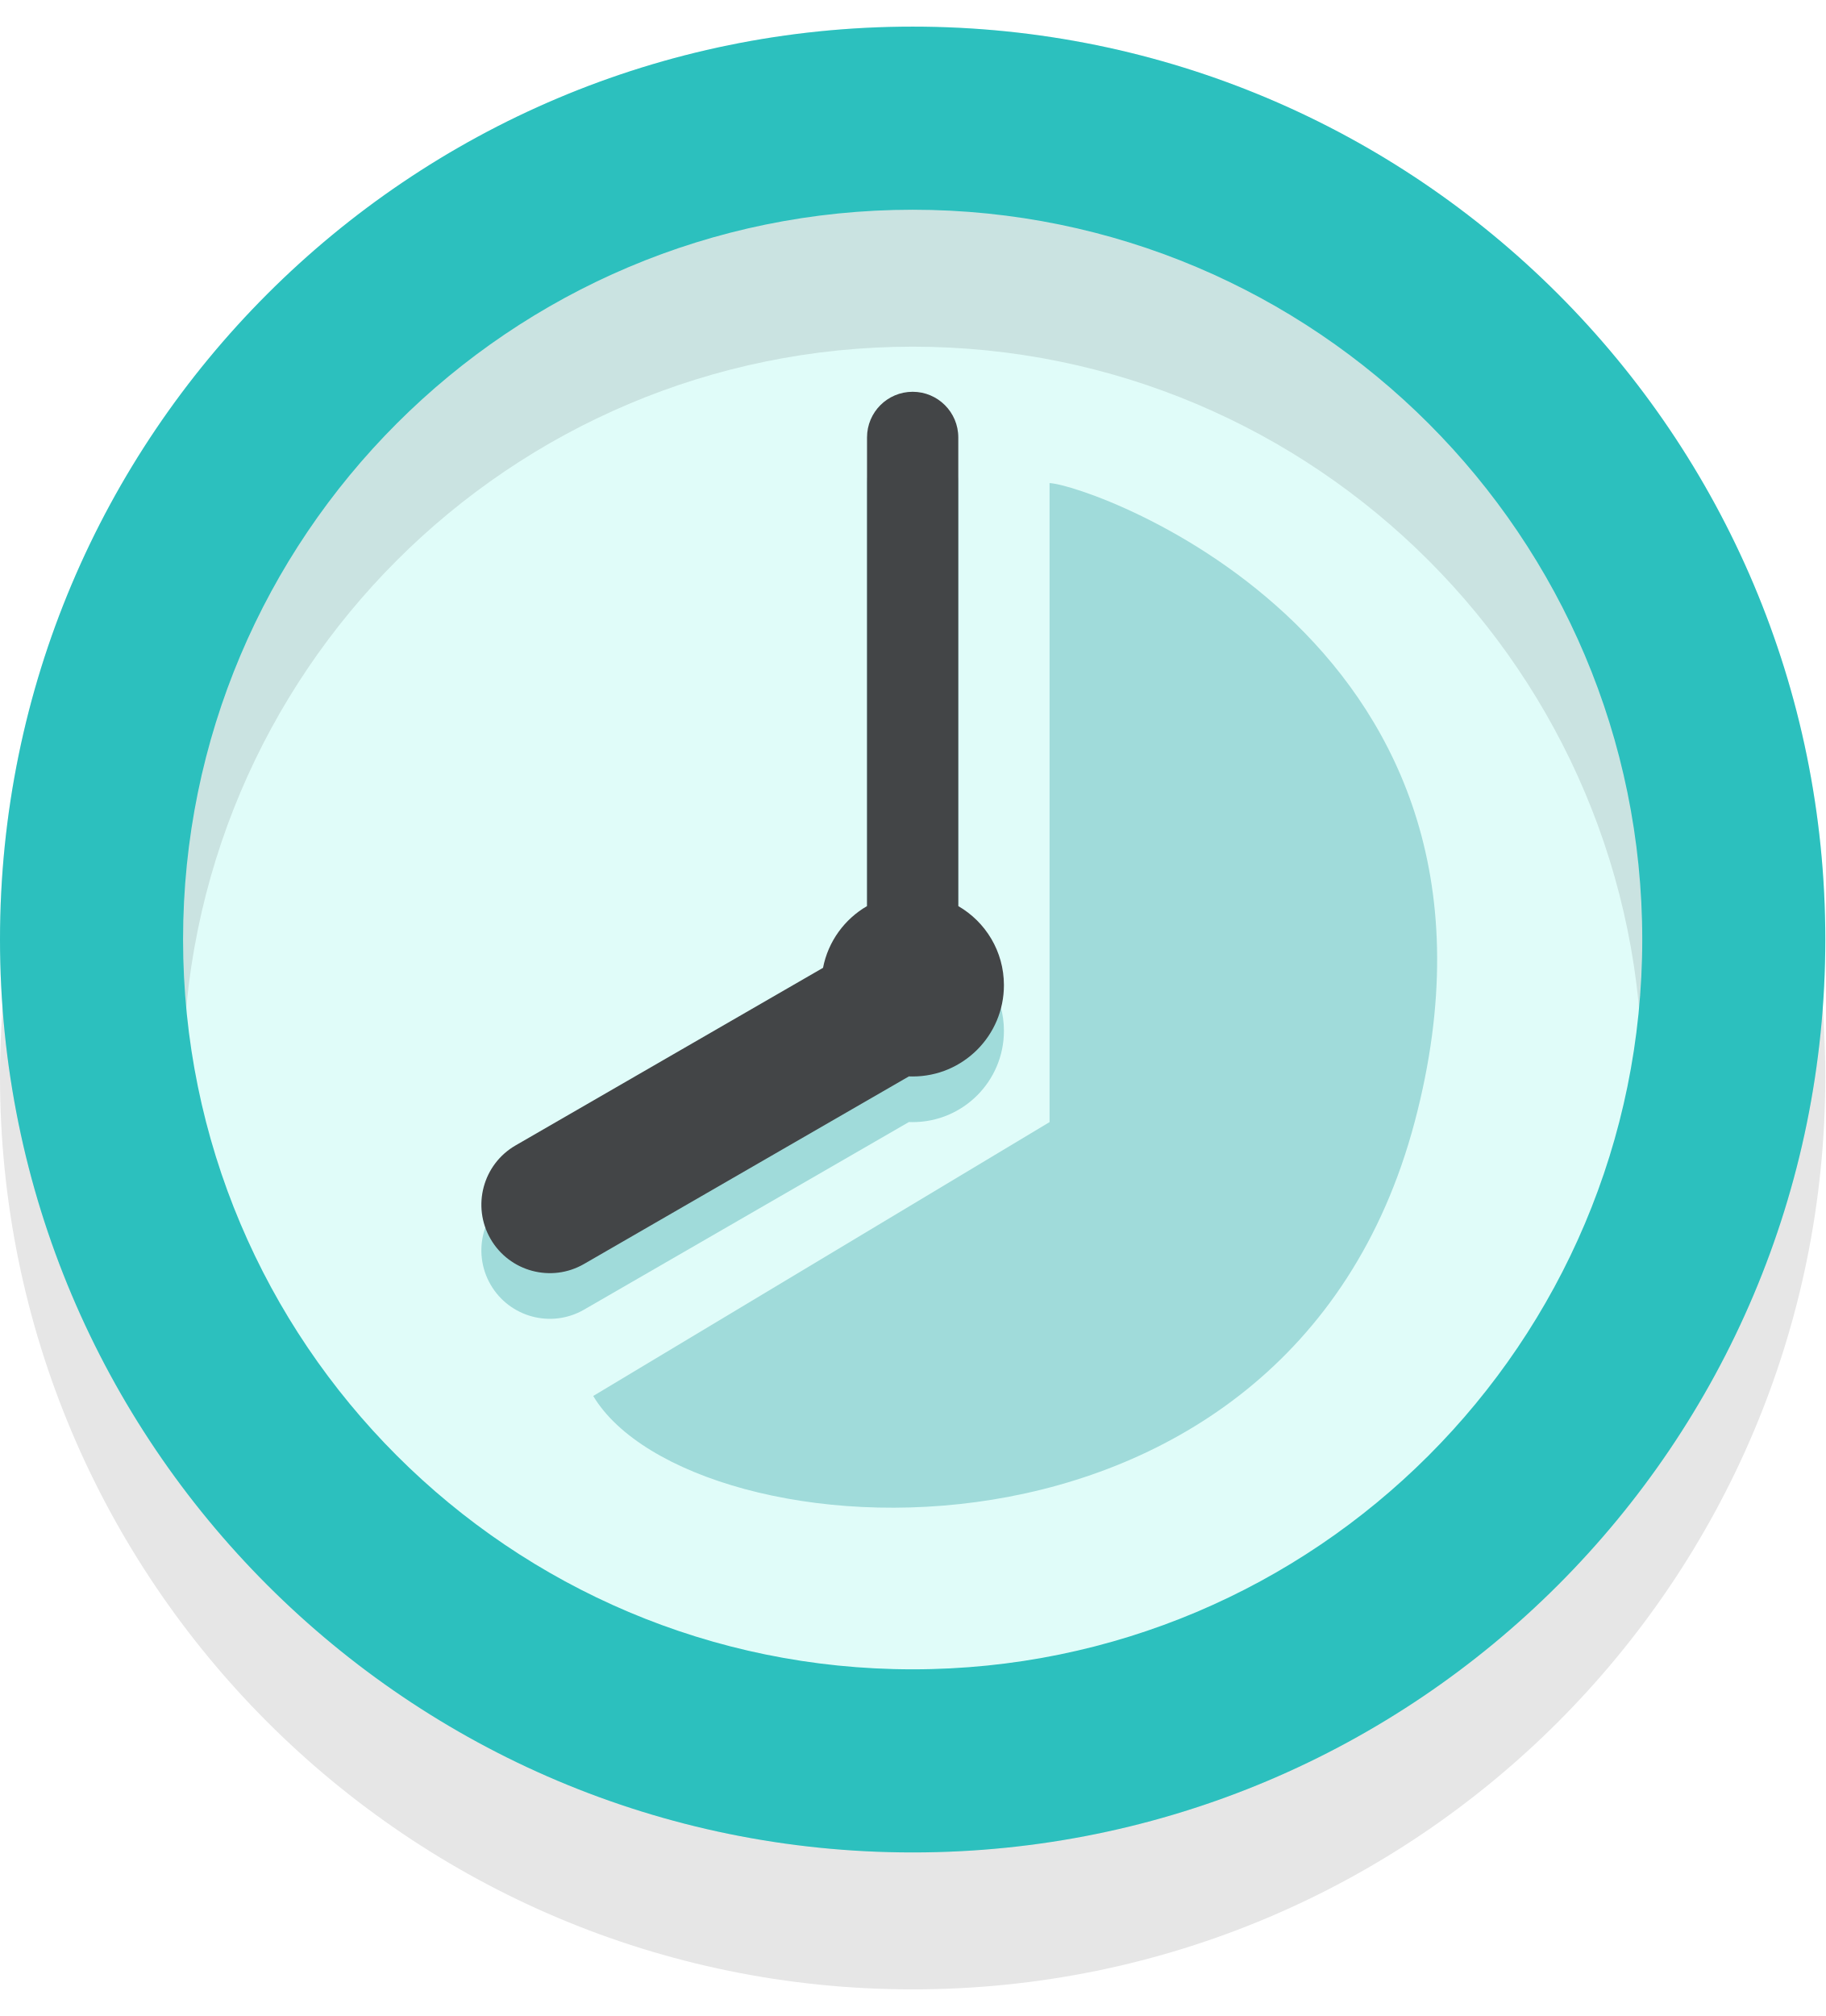
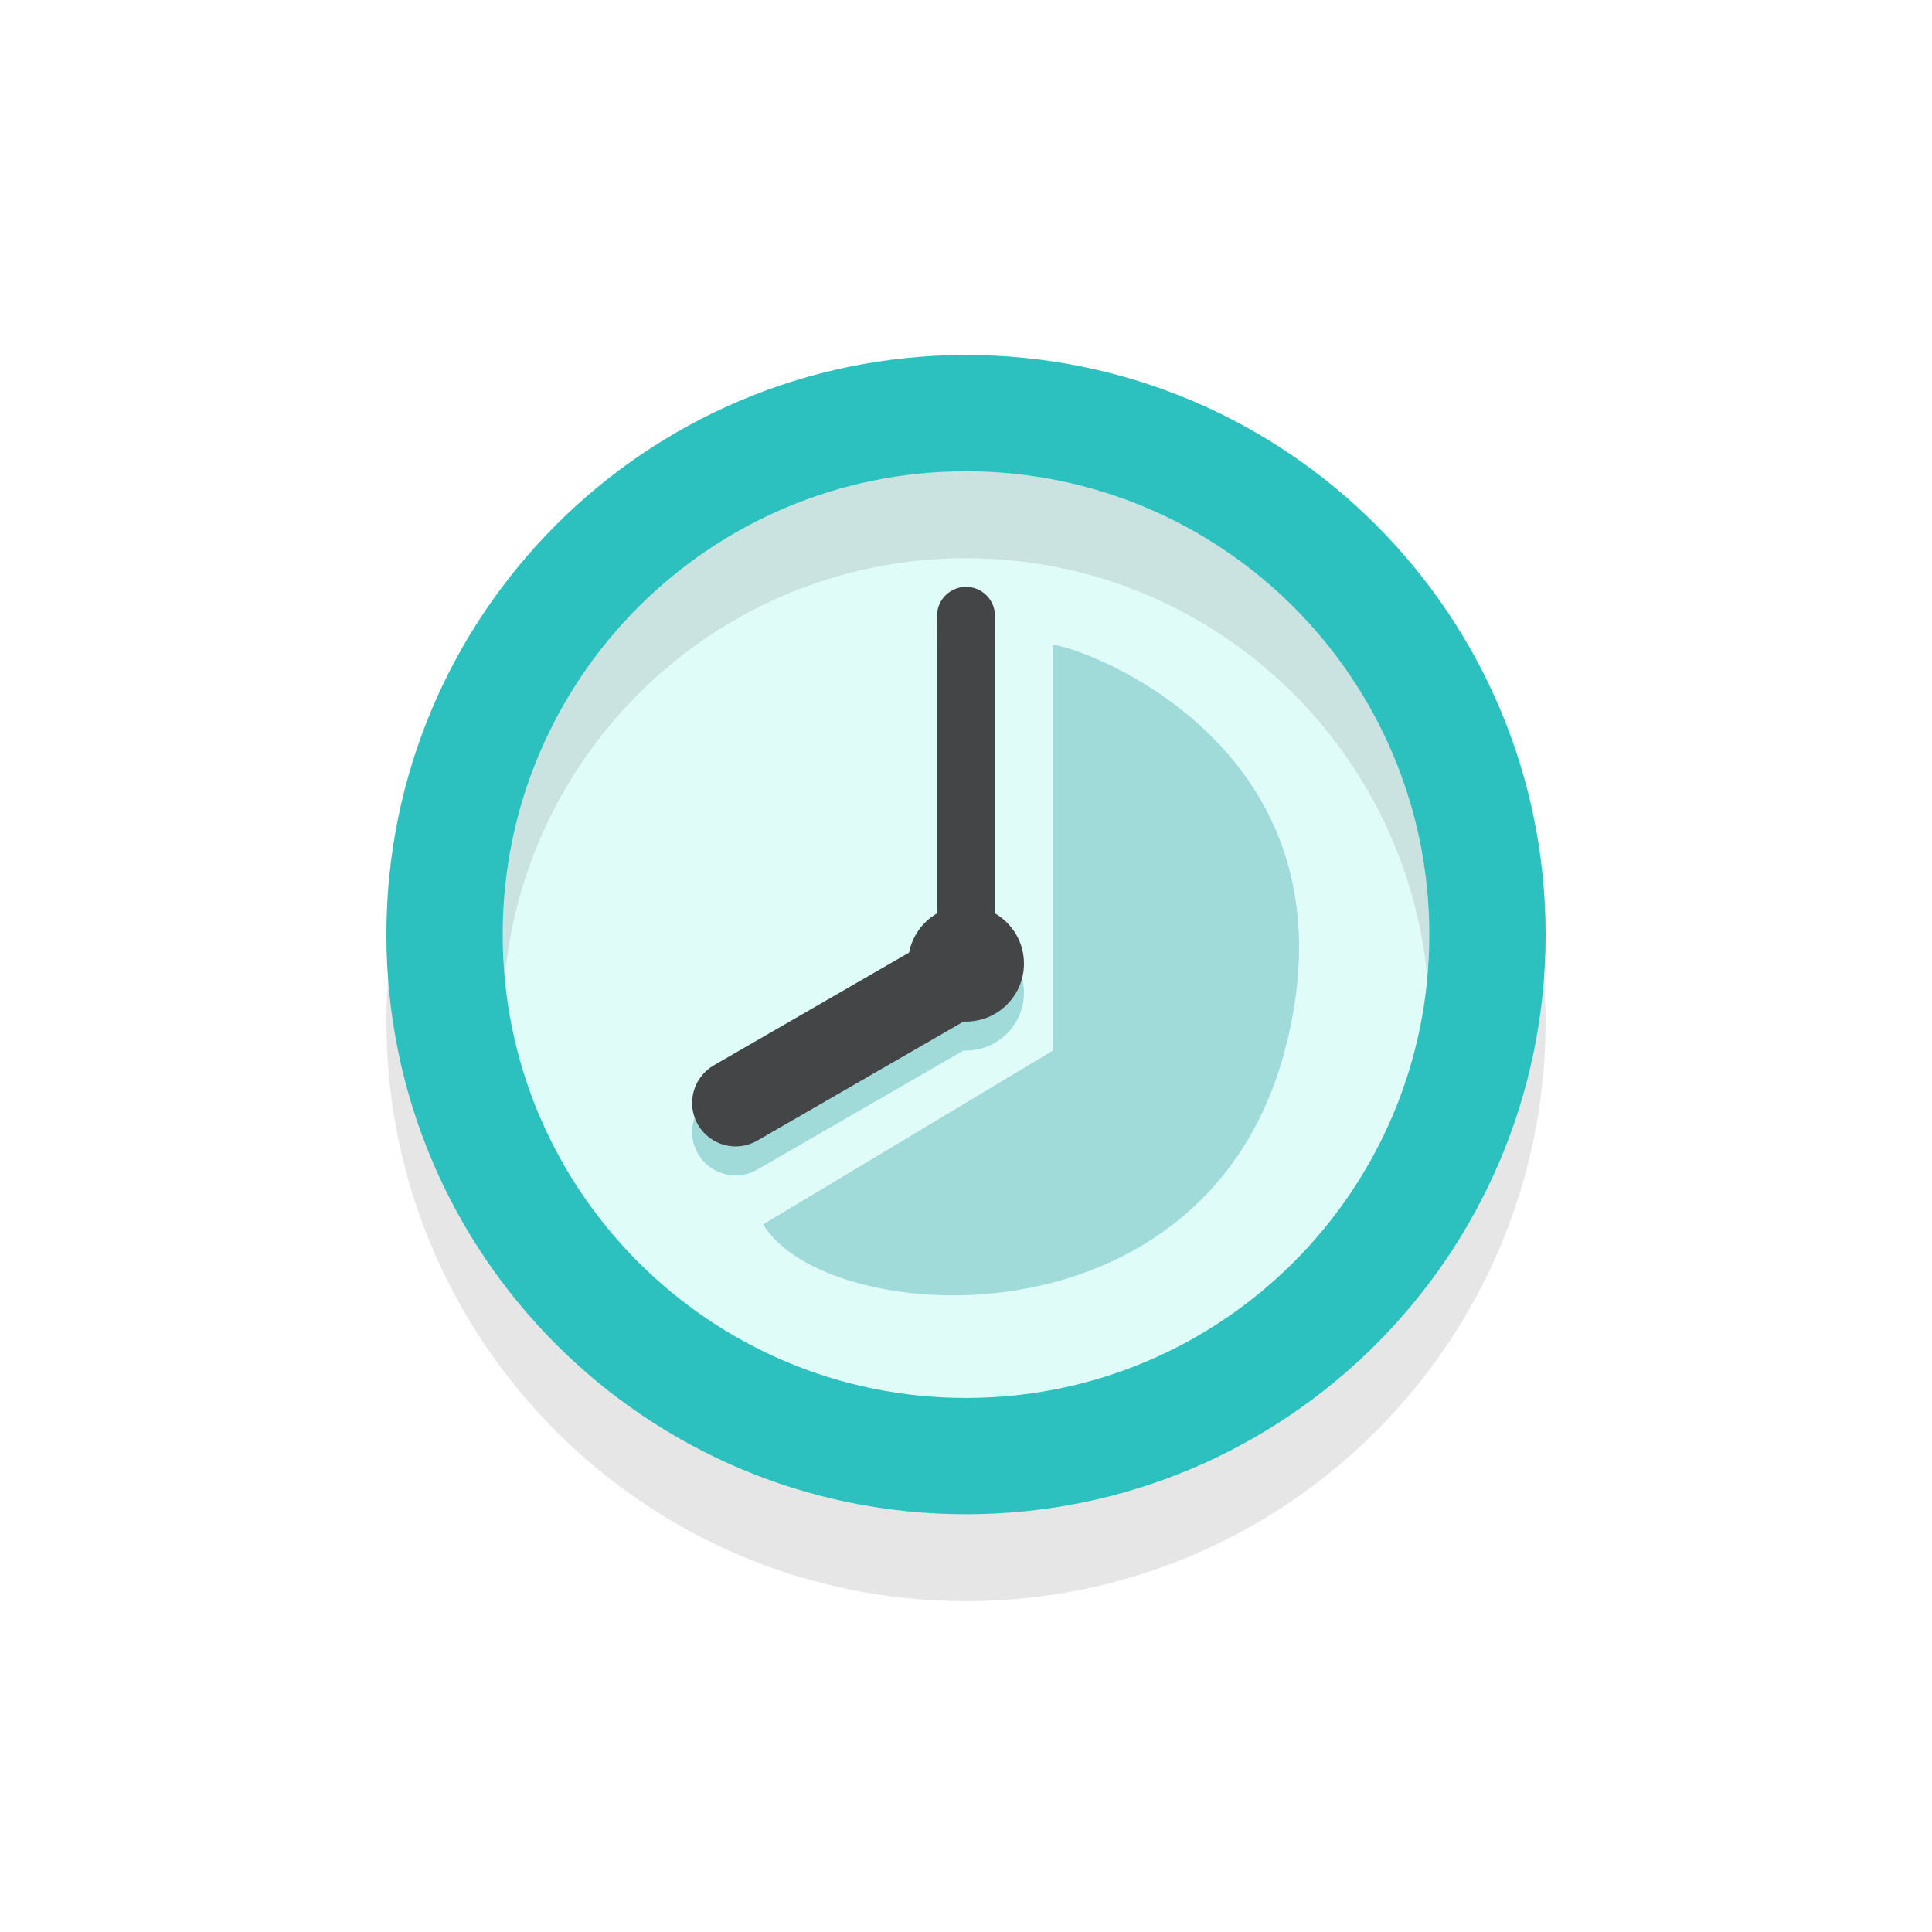
- <svg xmlns="http://www.w3.org/2000/svg" width="48" height="53" viewBox="0 0 48 53" fill="none">
-   <circle cx="24" cy="24.7" r="24" fill="#E0FCF9" />
-   <path d="M48 28.3C48 41.555 37.255 52.3 24 52.3C10.745 52.3 0 41.555 0 28.3C0 15.045 10.745 4.3 24 4.3C37.255 4.3 48 15.045 48 28.3ZM4.814 28.3C4.814 38.896 13.404 47.486 24 47.486C34.596 47.486 43.186 38.896 43.186 28.3C43.186 17.704 34.596 9.114 24 9.114C13.404 9.114 4.814 17.704 4.814 28.3Z" fill="black" fill-opacity="0.1" />
-   <path d="M48 24.7C48 37.955 37.255 48.7 24 48.7C10.745 48.7 0 37.955 0 24.7C0 11.445 10.745 0.7 24 0.7C37.255 0.7 48 11.445 48 24.7ZM4.814 24.7C4.814 35.296 13.404 43.886 24 43.886C34.596 43.886 43.186 35.296 43.186 24.7C43.186 14.104 34.596 5.514 24 5.514C13.404 5.514 4.814 14.104 4.814 24.7Z" fill="#2CC0BE" />
-   <path fill-rule="evenodd" clip-rule="evenodd" d="M22.8 12.7C22.8 12.037 23.337 11.5 24 11.5C24.663 11.5 25.2 12.037 25.2 12.7V25.021C25.917 25.436 26.4 26.212 26.4 27.1C26.4 28.425 25.326 29.5 24 29.5C23.967 29.5 23.934 29.499 23.901 29.498L15.359 34.43C14.498 34.927 13.397 34.632 12.9 33.771C12.403 32.91 12.698 31.809 13.559 31.312L21.643 26.644C21.777 25.951 22.209 25.363 22.8 25.021V12.7Z" fill="#A0DBDA" />
-   <path fill-rule="evenodd" clip-rule="evenodd" d="M22.8 11.5C22.8 10.837 23.337 10.3 24 10.3C24.663 10.3 25.2 10.837 25.2 11.5V23.821C25.917 24.236 26.4 25.011 26.4 25.9C26.4 27.225 25.326 28.3 24 28.3C23.967 28.3 23.934 28.299 23.901 28.298L15.359 33.229C14.498 33.727 13.397 33.431 12.9 32.571C12.403 31.71 12.698 30.609 13.559 30.112L21.643 25.444C21.777 24.751 22.209 24.163 22.8 23.821V11.5Z" fill="#434547" />
-   <path d="M27.6 29.5V12.7C28.704 12.754 40.542 16.9 37.2 29.5C33.858 42.1 18.152 40.965 15.6 36.7L27.6 29.5Z" fill="#A0DBDA" />
+ <svg xmlns="http://www.w3.org/2000/svg" width="60" height="60" viewBox="0 0 60 60" fill="none">
+   <circle cx="30" cy="29.025" r="18" fill="#E0FCF9" />
+   <path d="M48 31.725C48 41.666 39.941 49.725 30 49.725C20.059 49.725 12 41.666 12 31.725C12 21.784 20.059 13.725 30 13.725C39.941 13.725 48 21.784 48 31.725ZM15.611 31.725C15.611 39.672 22.053 46.114 30 46.114C37.947 46.114 44.389 39.672 44.389 31.725C44.389 23.778 37.947 17.336 30 17.336C22.053 17.336 15.611 23.778 15.611 31.725Z" fill="black" fill-opacity="0.1" />
+   <path d="M48 29.025C48 38.966 39.941 47.025 30 47.025C20.059 47.025 12 38.966 12 29.025C12 19.084 20.059 11.025 30 11.025C39.941 11.025 48 19.084 48 29.025ZM15.611 29.025C15.611 36.972 22.053 43.414 30 43.414C37.947 43.414 44.389 36.972 44.389 29.025C44.389 21.078 37.947 14.636 30 14.636C22.053 14.636 15.611 21.078 15.611 29.025Z" fill="#2CC0BE" />
+   <path fill-rule="evenodd" clip-rule="evenodd" d="M29.1 20.025C29.1 19.528 29.503 19.125 30 19.125C30.497 19.125 30.9 19.528 30.9 20.025V29.266C31.438 29.577 31.8 30.159 31.8 30.825C31.8 31.819 30.994 32.625 30 32.625C29.975 32.625 29.951 32.624 29.926 32.623L23.519 36.322C22.874 36.695 22.048 36.474 21.675 35.828C21.302 35.182 21.524 34.357 22.169 33.984L28.233 30.483C28.333 29.963 28.657 29.523 29.1 29.266V20.025Z" fill="#A0DBDA" />
+   <path fill-rule="evenodd" clip-rule="evenodd" d="M29.1 19.125C29.1 18.628 29.503 18.225 30 18.225C30.497 18.225 30.9 18.628 30.9 19.125V28.366C31.438 28.677 31.8 29.259 31.8 29.925C31.8 30.919 30.994 31.725 30 31.725C29.975 31.725 29.951 31.725 29.926 31.724L23.519 35.422C22.874 35.795 22.048 35.574 21.675 34.928C21.302 34.282 21.524 33.457 22.169 33.084L28.233 29.583C28.333 29.063 28.657 28.623 29.1 28.366V19.125Z" fill="#434547" />
+   <path d="M32.7 32.625V20.025C33.528 20.066 42.407 23.175 39.9 32.625C37.394 42.075 25.614 41.224 23.7 38.025L32.7 32.625Z" fill="#A0DBDA" />
</svg>
